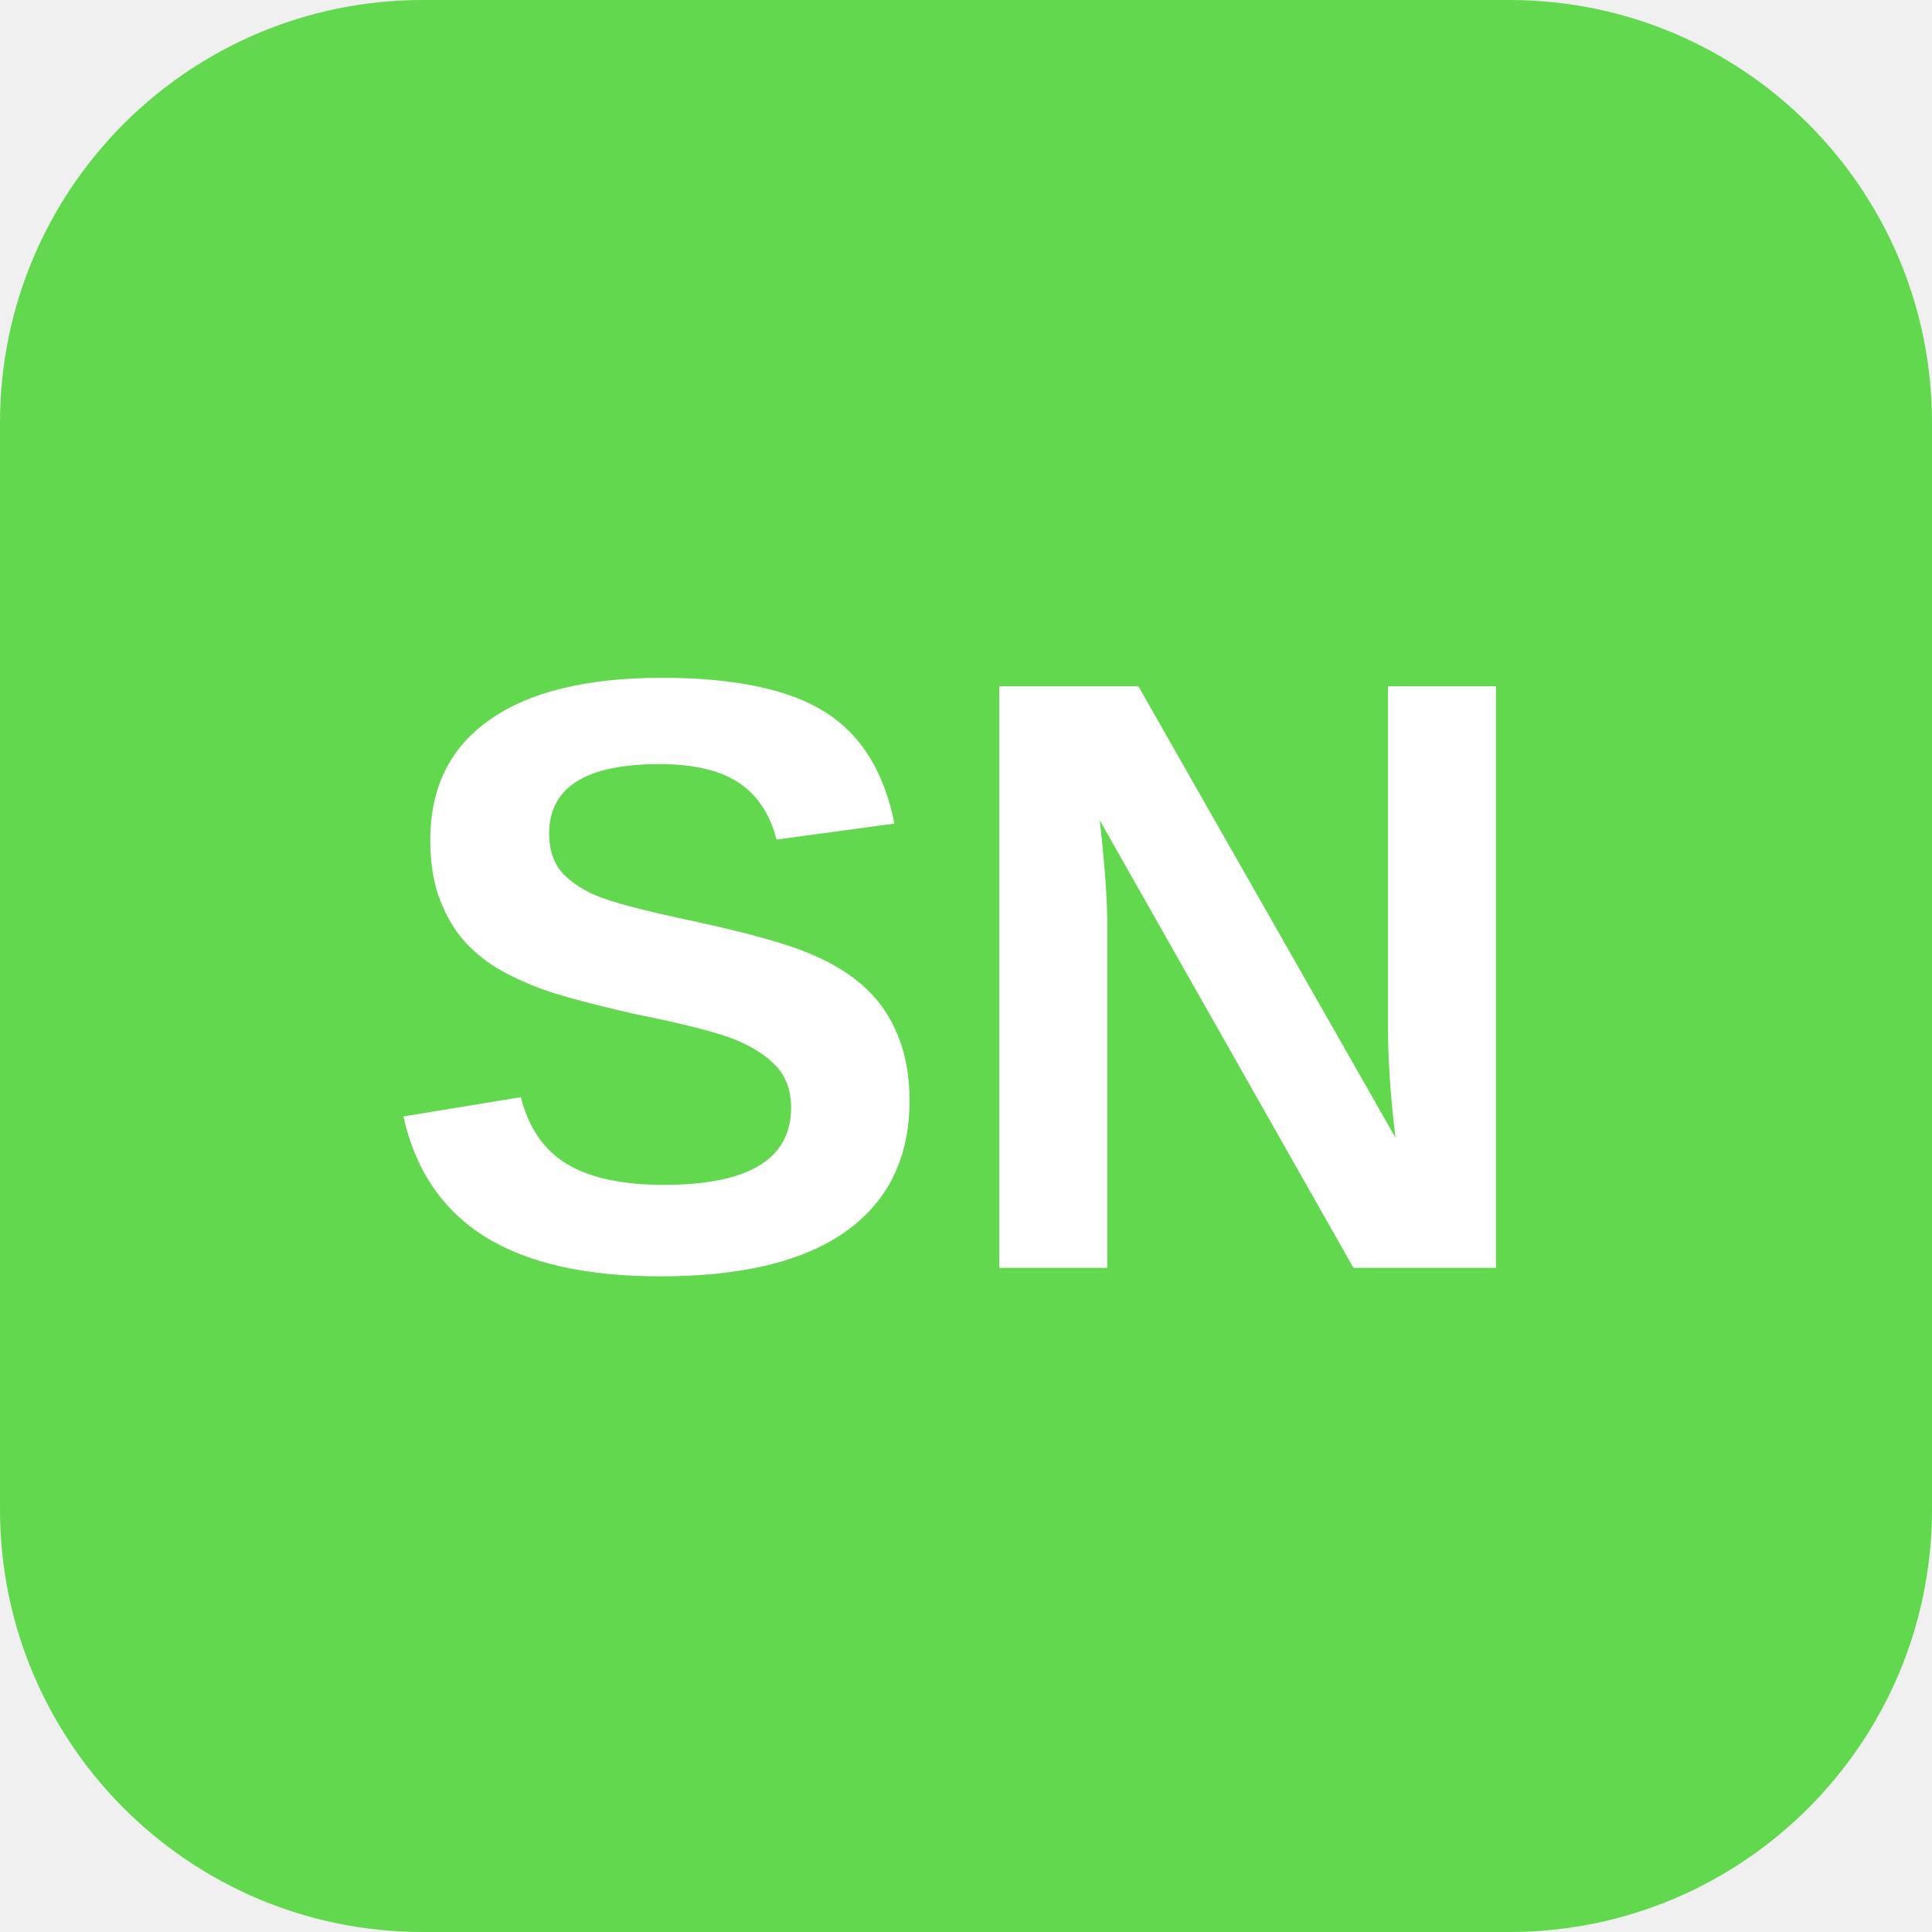
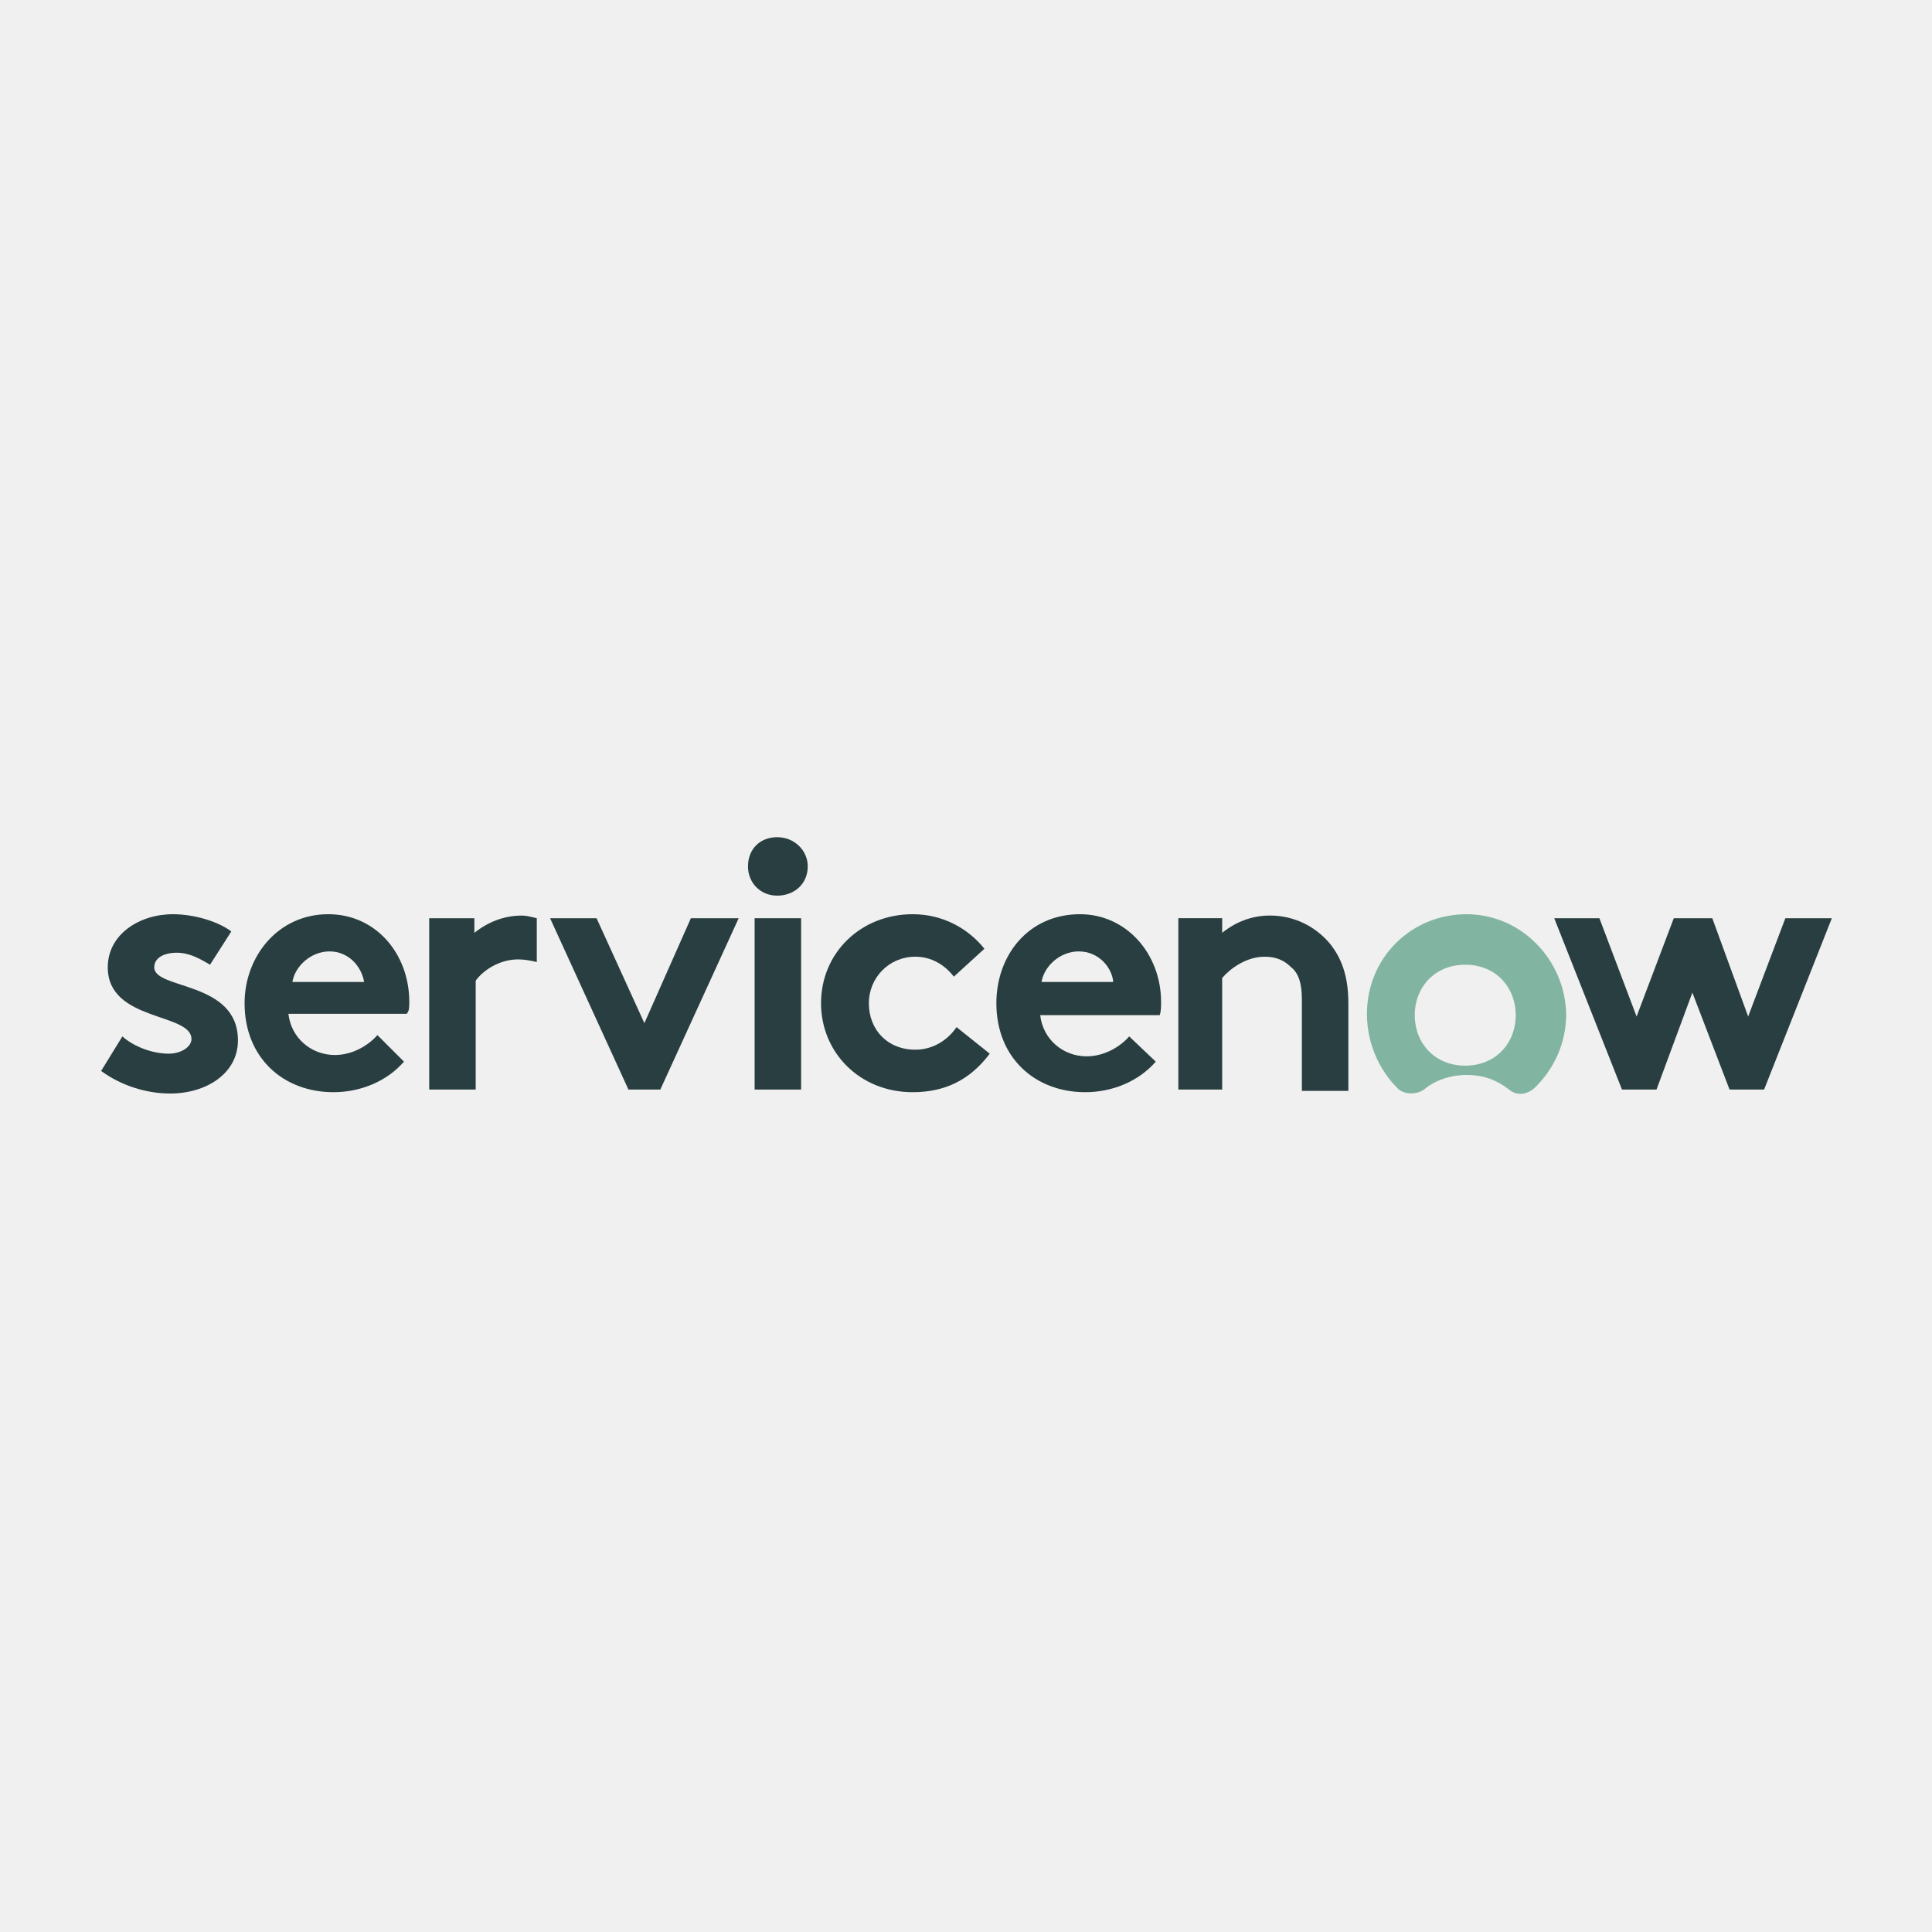
<svg xmlns="http://www.w3.org/2000/svg" viewBox="0 0 64 64" width="64" height="64">
-   <rect width="64" height="64" rx="14" fill="#62D84E" />
-   <text x="32" y="42" text-anchor="middle" font-family="Arial, Helvetica, sans-serif" font-size="28" font-weight="700" fill="#fff">SN</text>
+   <g transform="translate(3.35 27.75) scale(0.44)" clip-rule="evenodd" fill-rule="evenodd">
+     <g fill="#293e40">
+       <path d="m31.7 5.862c-1.4 0-2.6 0.5-3.6 1.3v-1.1h-3.4v12.9h3.5v-8.2c0.5-0.7 1.7-1.6 3.2-1.6 0.5 0 1 0.1 1.4 0.2v-3.3c-0.4-0.1-0.8-0.2-1.1-0.2" />
+       <path d="m1.6 14.96c0.9 0.8 2.3 1.3 3.5 1.3 0.9 0 1.7-0.5 1.7-1.1 0-2-6.3-1.3-6.3-5.4 0-2.5 2.4-4 4.9-4 1.7 0 3.5 0.6 4.4 1.3l-1.6 2.5c-0.7-0.4-1.5-0.9-2.5-0.9s-1.7 0.4-1.7 1.1c0 1.7 6.3 1 6.3 5.5 0 2.5-2.4 4-5.1 4-1.8 0-3.7-0.6-5.2-1.7z" />
+       <path d="m23.2 12.36c0-3.6-2.5-6.6-6.1-6.6-3.8 0-6.3 3.2-6.3 6.7 0 4.1 2.9 6.7 6.7 6.7 2 0 4-0.8 5.3-2.3l-2-2c-0.6 0.7-1.8 1.5-3.2 1.5-1.8 0-3.3-1.3-3.5-3.1h8.9c0.2-0.2 0.2-0.5 0.2-0.9zm-8.8-1.5c0.2-1.2 1.4-2.3 2.8-2.3s2.4 1.1 2.6 2.3z" />
+       <polygon transform="translate(-.3 -.5379)" points="48.3 6.6 42.4 19.5 40 19.5 34.1 6.6 37.6 6.6 41.2 14.5 44.7 6.6" />
+       <path d="m50.9-0.038c1.3 0 2.3 1 2.3 2.2 0 1.3-1 2.2-2.3 2.2s-2.2-1-2.2-2.2c0-1.3 0.9-2.2 2.2-2.2" />
+       <rect x="49.2" y="6.062" width="3.5" height="12.9" />
+       <path d="m66.9 16.26c-1.5 2-3.4 2.9-5.8 2.9-4 0-6.9-3-6.9-6.7 0-3.8 3-6.7 6.9-6.7 2.3 0 4.2 1.1 5.4 2.6l-2.3 2.1c-0.7-0.9-1.7-1.5-2.9-1.5-2 0-3.5 1.6-3.5 3.5 0 2 1.4 3.5 3.5 3.5 1.4 0 2.5-0.8 3.1-1.7z" />
+       <path d="m79.4 16.86c-1.3 1.5-3.3 2.3-5.3 2.3-3.8 0-6.7-2.6-6.7-6.7 0-3.6 2.4-6.7 6.3-6.7 3.5 0 6.1 3 6.1 6.6 0 0.4 0 0.7-0.1 1h-9c0.2 1.8 1.7 3.1 3.5 3.1 1.4 0 2.6-0.8 3.2-1.5zm-3.2-6c-0.1-1.1-1.1-2.3-2.6-2.3-1.4 0-2.6 1.1-2.8 2.3z" />
+       <path d="m81.1 18.96v-12.9h3.3v1.1c1-0.8 2.2-1.3 3.6-1.3 1.8 0 3.4 0.8 4.5 2.1 0.8 1 1.4 2.3 1.4 4.5v6.6h-3.5v-6.9c0-1.3-0.3-2-0.8-2.4-0.5-0.5-1.1-0.8-2-0.8-1.4 0-2.6 0.9-3.2 1.6v8.4h-3.3z" />
+     </g>
+     <path d="m102.8 5.762c-4.2 0-7.5 3.3-7.5 7.5 0 2.2 0.9 4.2 2.3 5.6 0.5 0.5 1.4 0.5 2 0.1 0.8-0.7 2-1.1 3.2-1.1 1.3 0 2.3 0.4 3.2 1.1 0.6 0.5 1.4 0.4 2-0.2 1.4-1.4 2.3-3.3 2.3-5.5-0.1-4.1-3.4-7.5-7.5-7.5m-0.1 11.4c-2.3 0-3.8-1.7-3.8-3.8s1.5-3.8 3.8-3.8 3.8 1.7 3.8 3.8-1.5 3.8-3.8 3.8" fill="#81b5a1" />
+     <polygon transform="translate(-.3 -.5379)" points="109.7 6.6 113.1 6.6 115.9 14 118.7 6.6 121.6 6.6 124.3 14 127.1 6.6 130.6 6.6 125.5 19.5 122.9 19.5 120.1 12.2 117.4 19.5 114.8 19.5" fill="#293e40" />
+   </g>
</svg>
